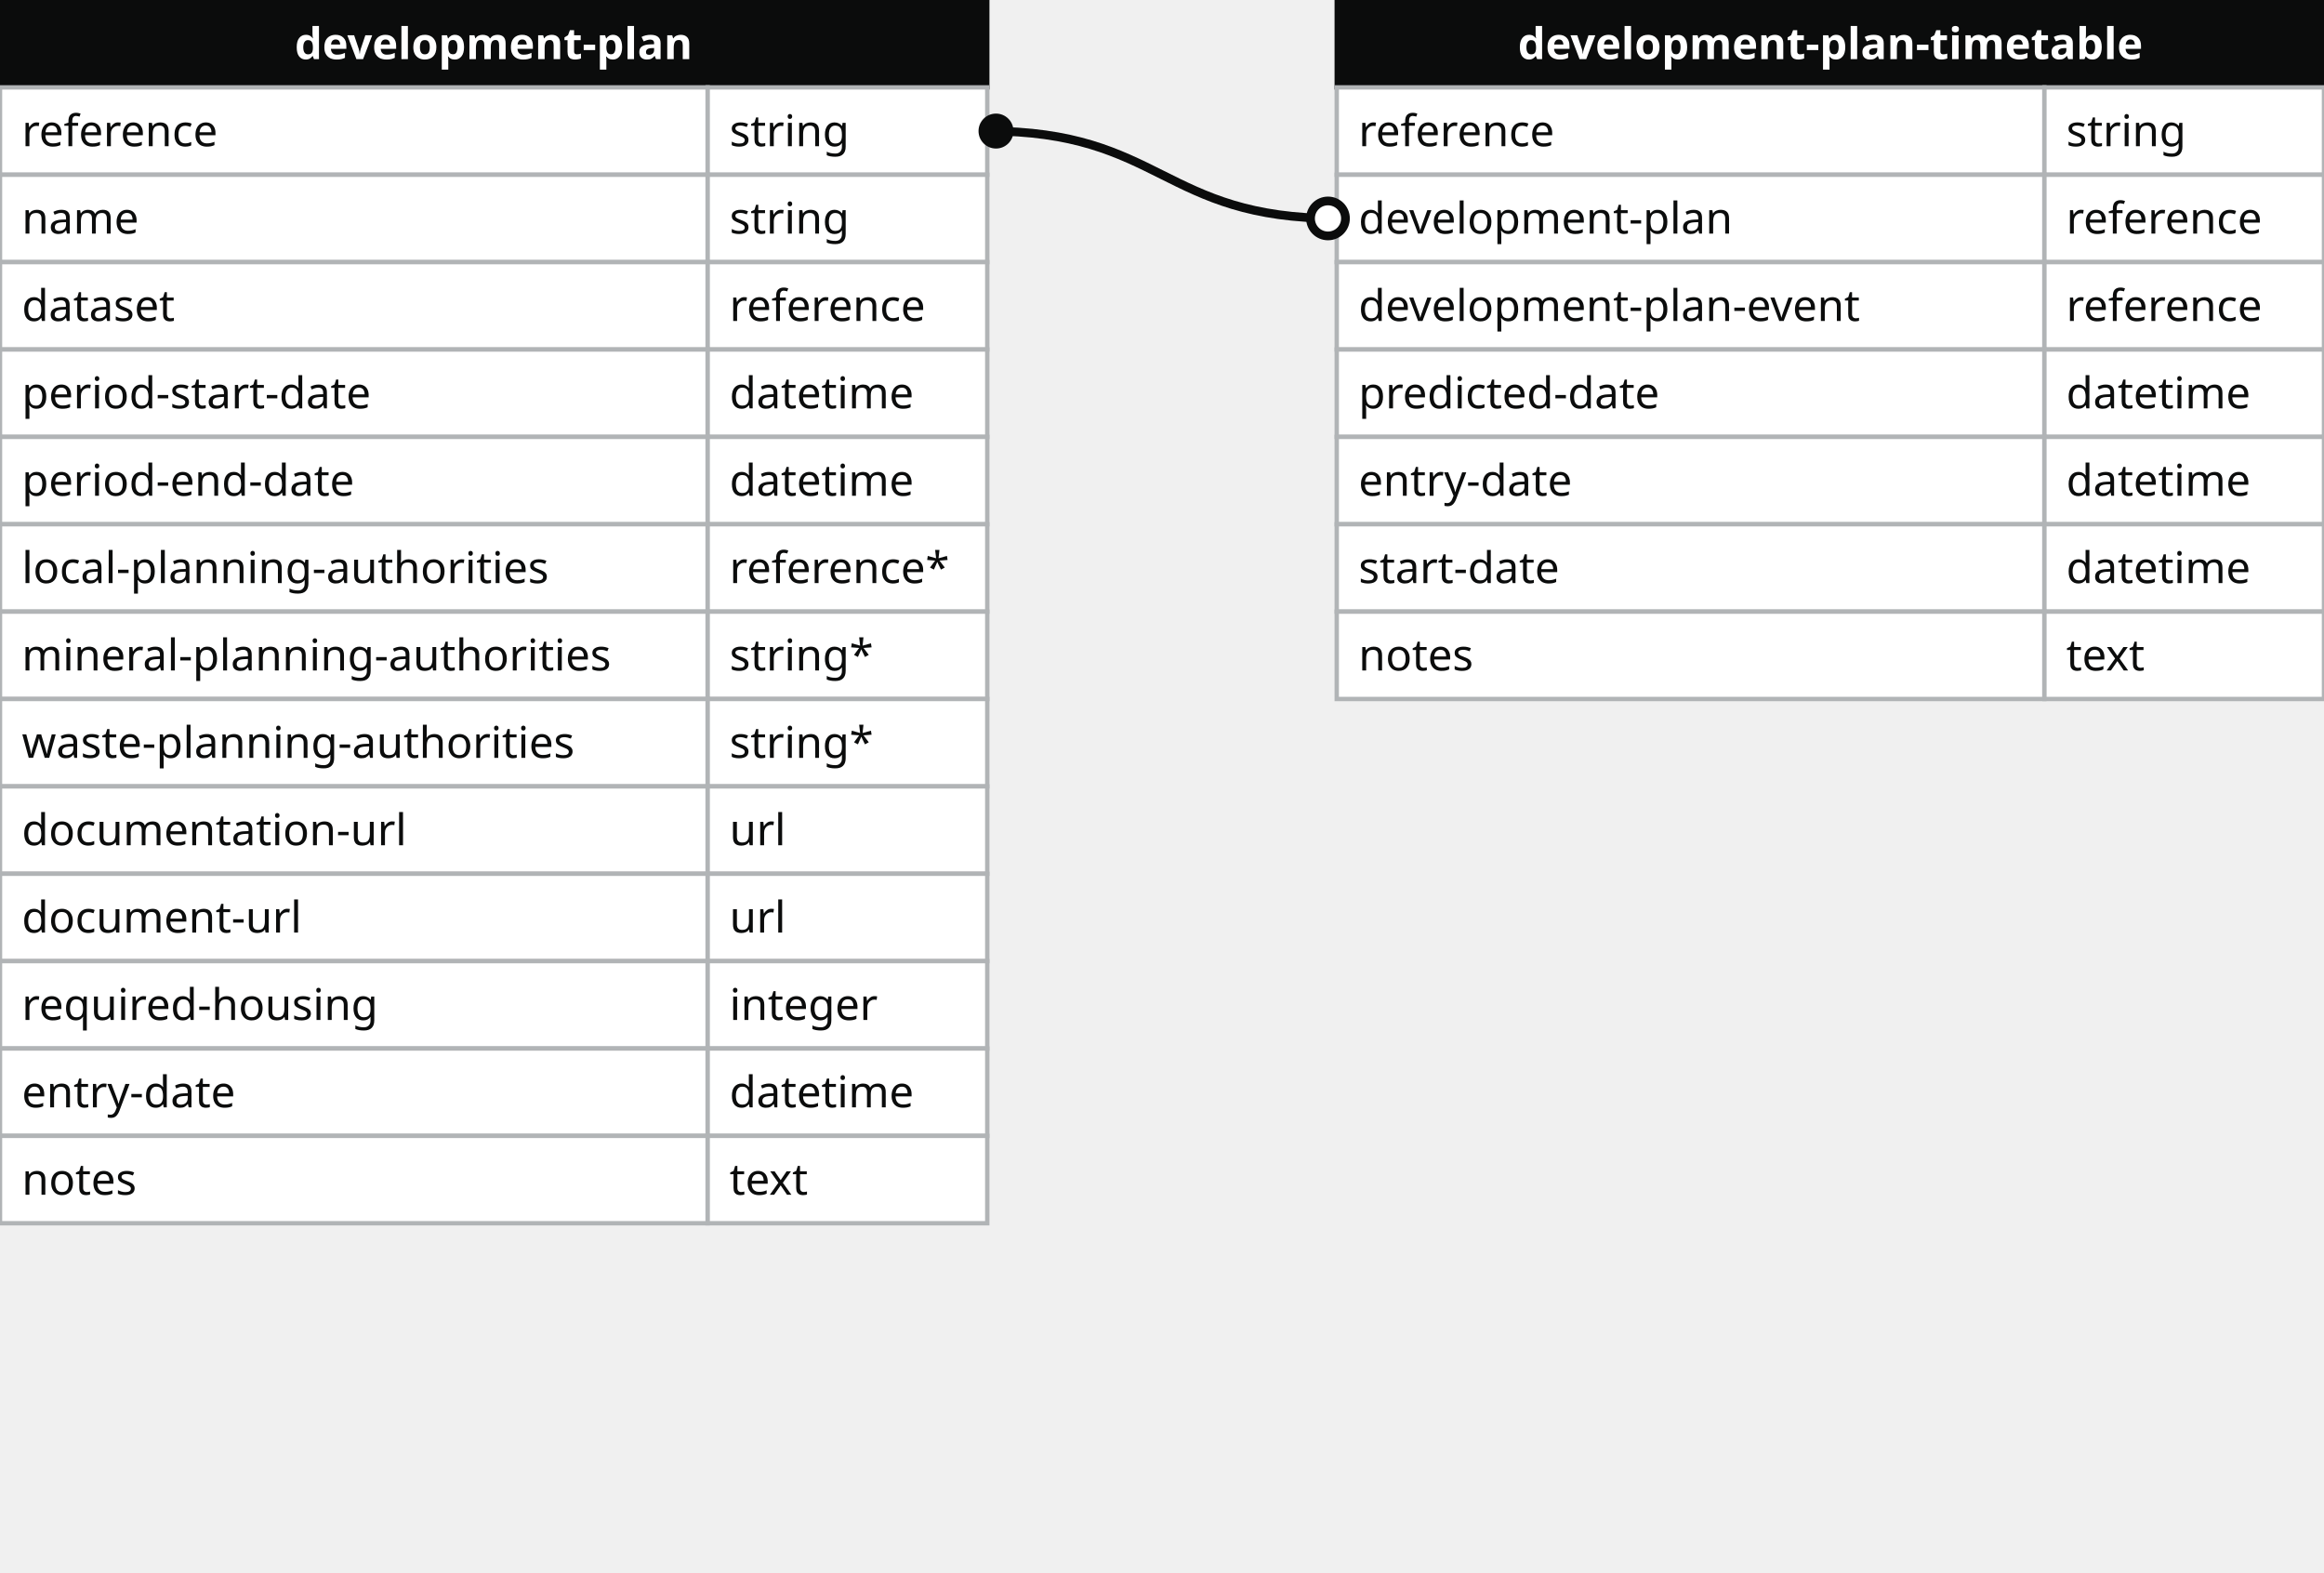
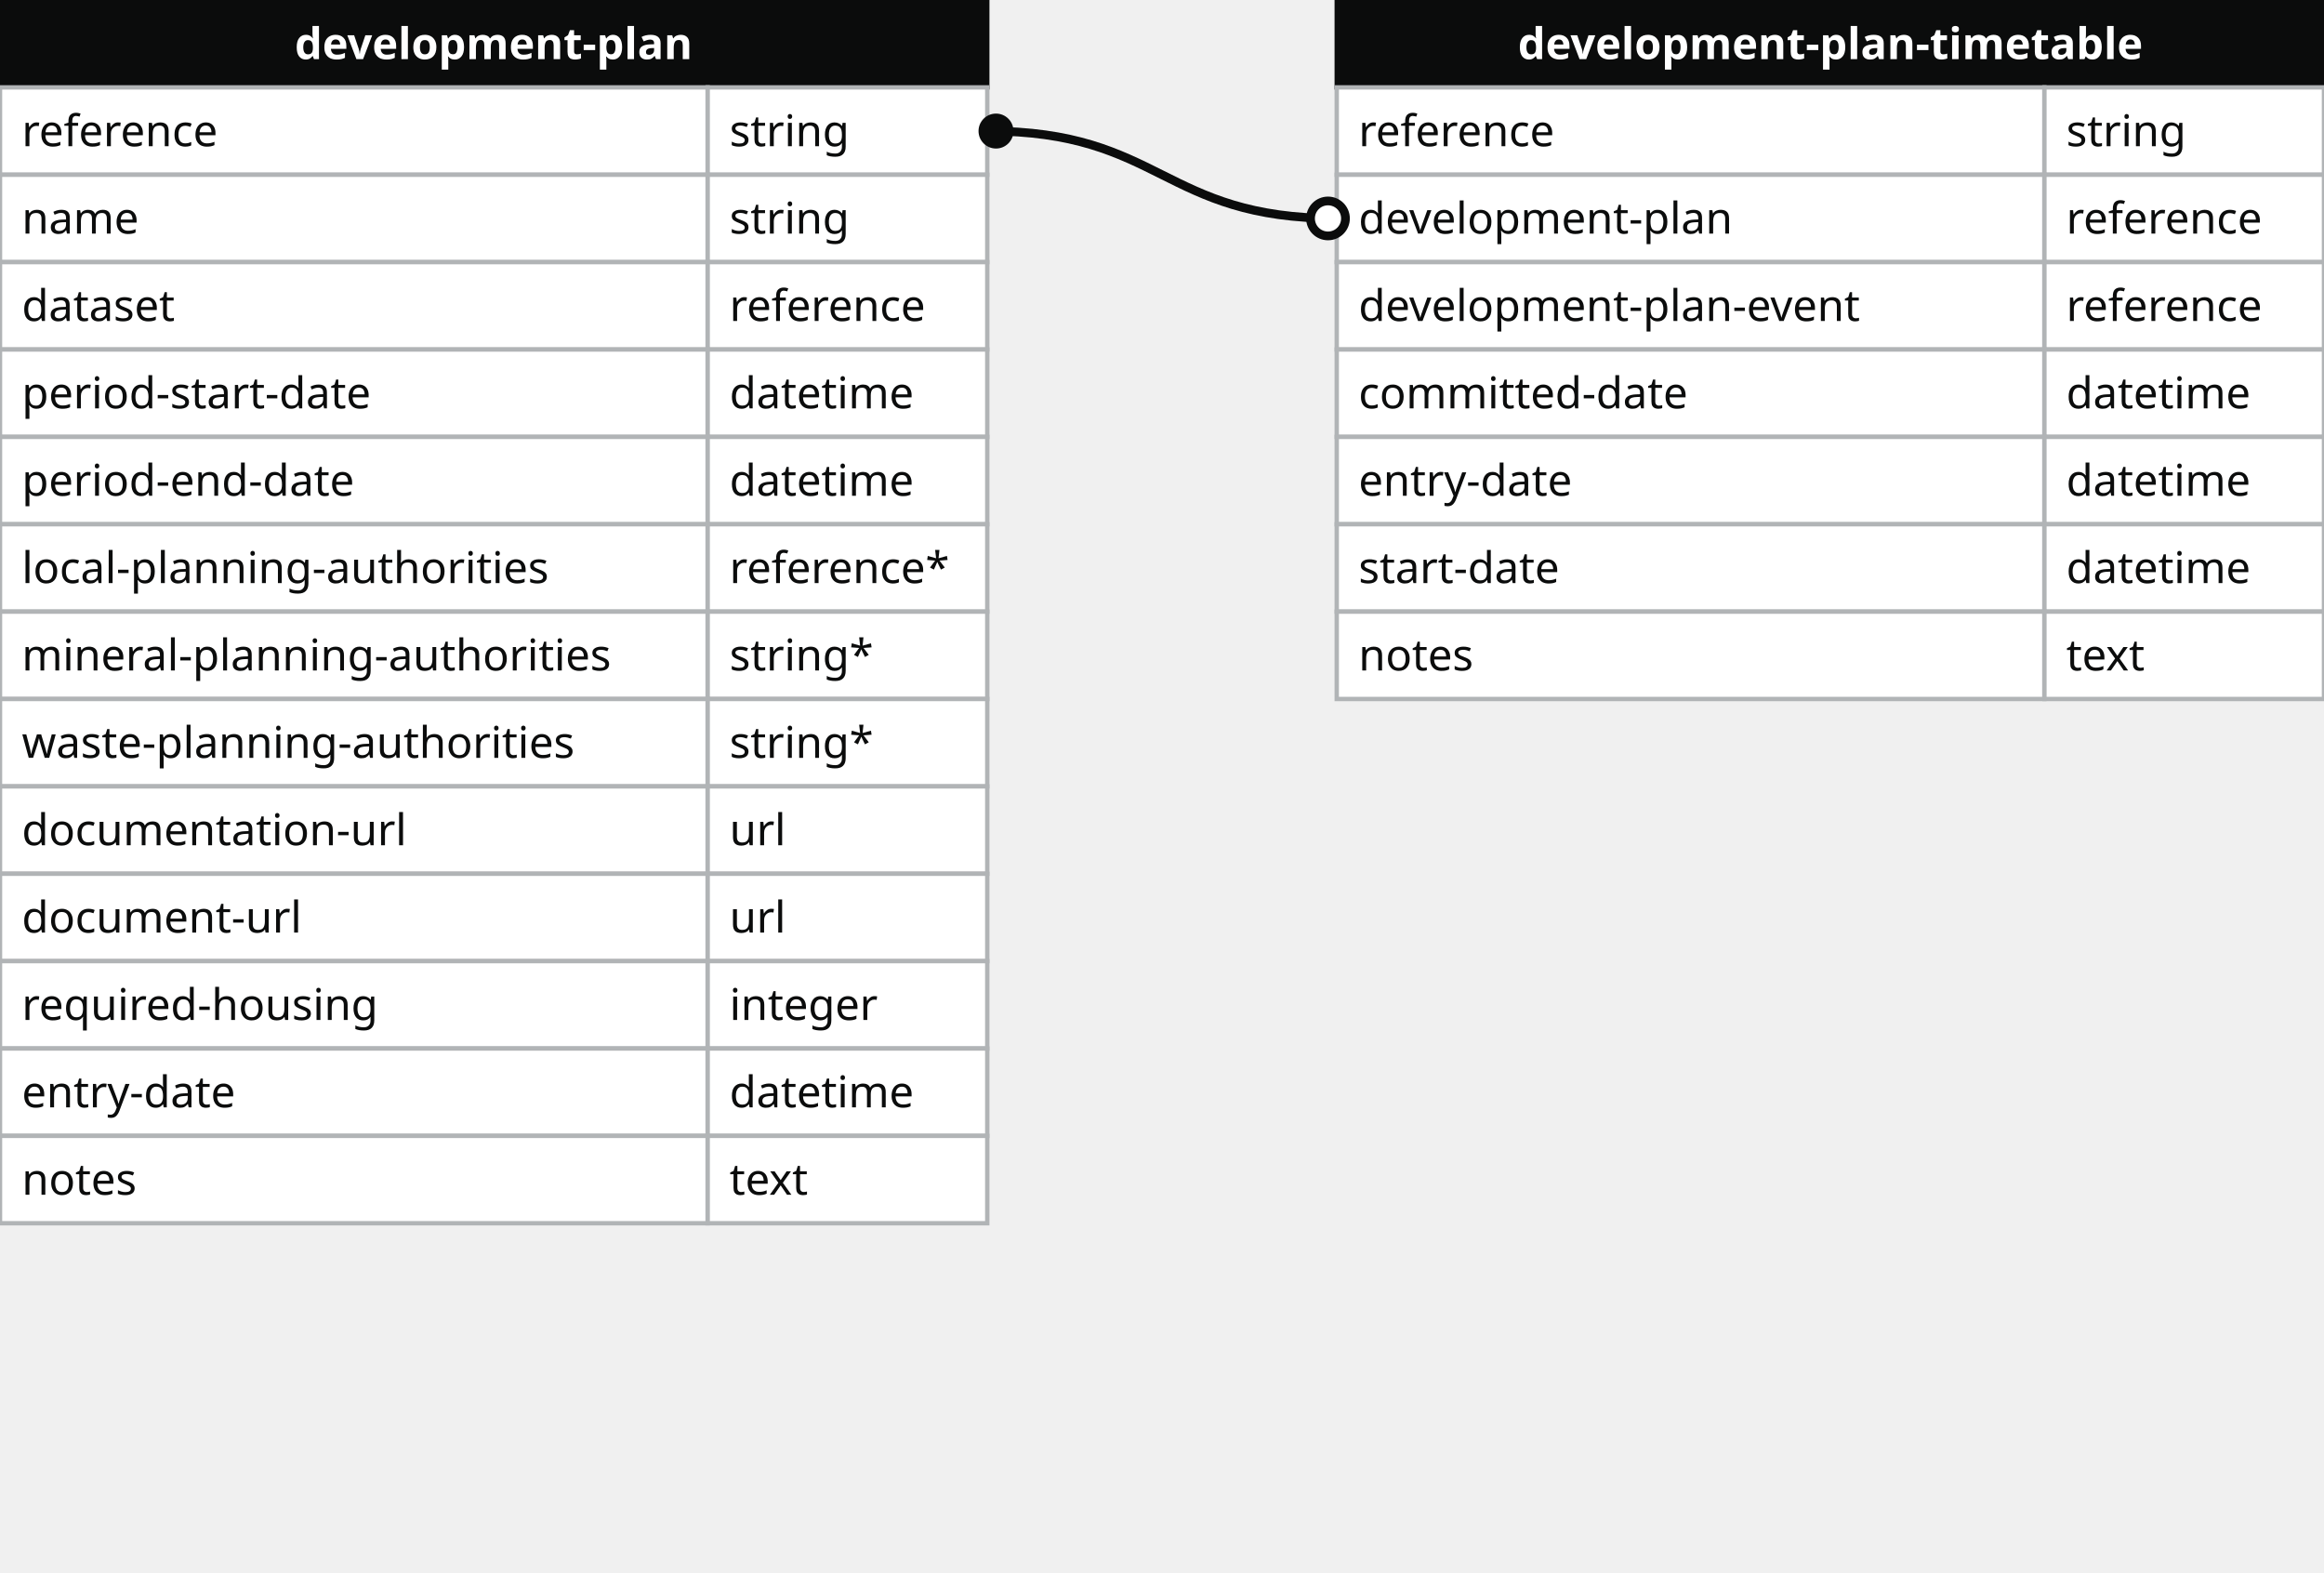
<svg xmlns="http://www.w3.org/2000/svg" width="532" height="360">
  <defs>
    <style>
    text{font-family:sans-serif; font-size:10px; dominant-baseline:middle;}
    text.name{fill:#fff;font-weight:700;text-anchor:middle}
    rect.name{fill:#0b0c0c; stroke:#0b0c0c;}
    rect{fill:#fff;stroke:#b1b4b6;}
    text.field{fill:#0b0c0c;}
    text.datatype{fill:#0b0c0c;}
    .line{stroke:#0b0c0c;}
    </style>
    <marker id="start-dot" markerWidth="6" markerHeight="6" refX="4" refY="3" markerUnits="strokeWidth">
      <circle cx="3" cy="3" r="2" fill="#fff" stroke="#0b0c0c" />
    </marker>
    <marker id="end-dot" markerWidth="6" markerHeight="6" refX="2" refY="3" markerUnits="strokeWidth">
      <circle cx="3" cy="3" r="2" fill="#0b0c0c" />
    </marker>
  </defs>
  <g>
    <rect x="0" y="0" width="226" height="20" class="name" />
    <text x="113" y="10" class="name">development-plan</text>
    <rect x="0" y="20" width="162" height="20" class="field" />
    <rect x="162" y="20" width="64" height="20" class="datatype" />
    <text x="5" y="30" class="field">reference</text>
    <text x="167" y="30" class="datatype">string</text>
    <rect x="0" y="40" width="162" height="20" class="field" />
    <rect x="162" y="40" width="64" height="20" class="datatype" />
    <text x="5" y="50" class="field">name</text>
    <text x="167" y="50" class="datatype">string</text>
    <rect x="0" y="60" width="162" height="20" class="field" />
    <rect x="162" y="60" width="64" height="20" class="datatype" />
    <text x="5" y="70" class="field">dataset</text>
    <text x="167" y="70" class="datatype">reference</text>
    <rect x="0" y="80" width="162" height="20" class="field" />
    <rect x="162" y="80" width="64" height="20" class="datatype" />
    <text x="5" y="90" class="field">period-start-date</text>
    <text x="167" y="90" class="datatype">datetime</text>
    <rect x="0" y="100" width="162" height="20" class="field" />
    <rect x="162" y="100" width="64" height="20" class="datatype" />
    <text x="5" y="110" class="field">period-end-date</text>
    <text x="167" y="110" class="datatype">datetime</text>
    <rect x="0" y="120" width="162" height="20" class="field" />
    <rect x="162" y="120" width="64" height="20" class="datatype" />
    <text x="5" y="130" class="field">local-planning-authorities</text>
    <text x="167" y="130" class="datatype">reference*</text>
    <rect x="0" y="140" width="162" height="20" class="field" />
    <rect x="162" y="140" width="64" height="20" class="datatype" />
    <text x="5" y="150" class="field">mineral-planning-authorities</text>
    <text x="167" y="150" class="datatype">string*</text>
    <rect x="0" y="160" width="162" height="20" class="field" />
    <rect x="162" y="160" width="64" height="20" class="datatype" />
    <text x="5" y="170" class="field">waste-planning-authorities</text>
    <text x="167" y="170" class="datatype">string*</text>
    <rect x="0" y="180" width="162" height="20" class="field" />
    <rect x="162" y="180" width="64" height="20" class="datatype" />
    <text x="5" y="190" class="field">documentation-url</text>
    <text x="167" y="190" class="datatype">url</text>
    <rect x="0" y="200" width="162" height="20" class="field" />
    <rect x="162" y="200" width="64" height="20" class="datatype" />
    <text x="5" y="210" class="field">document-url</text>
    <text x="167" y="210" class="datatype">url</text>
    <rect x="0" y="220" width="162" height="20" class="field" />
    <rect x="162" y="220" width="64" height="20" class="datatype" />
    <text x="5" y="230" class="field">required-housing</text>
    <text x="167" y="230" class="datatype">integer</text>
    <rect x="0" y="240" width="162" height="20" class="field" />
    <rect x="162" y="240" width="64" height="20" class="datatype" />
    <text x="5" y="250" class="field">entry-date</text>
    <text x="167" y="250" class="datatype">datetime</text>
    <rect x="0" y="260" width="162" height="20" class="field" />
    <rect x="162" y="260" width="64" height="20" class="datatype" />
    <text x="5" y="270" class="field">notes</text>
    <text x="167" y="270" class="datatype">text</text>
  </g>
  <g>
    <rect x="306" y="0" width="226" height="20" class="name" />
    <text x="419" y="10" class="name">development-plan-timetable</text>
    <rect x="306" y="20" width="162" height="20" class="field" />
    <rect x="468" y="20" width="64" height="20" class="datatype" />
    <text x="311" y="30" class="field">reference</text>
    <text x="473" y="30" class="datatype">string</text>
    <rect x="306" y="40" width="162" height="20" class="field" />
    <rect x="468" y="40" width="64" height="20" class="datatype" />
    <text x="311" y="50" class="field">development-plan</text>
    <text x="473" y="50" class="datatype">reference</text>
    <rect x="306" y="60" width="162" height="20" class="field" />
    <rect x="468" y="60" width="64" height="20" class="datatype" />
    <text x="311" y="70" class="field">development-plan-event</text>
    <text x="473" y="70" class="datatype">reference</text>
    <rect x="306" y="80" width="162" height="20" class="field" />
    <rect x="468" y="80" width="64" height="20" class="datatype" />
-     <text x="311" y="90" class="field">predicted-date</text>
+     <text x="311" y="90" class="field">committed-date</text>
    <text x="473" y="90" class="datatype">datetime</text>
    <rect x="306" y="100" width="162" height="20" class="field" />
    <rect x="468" y="100" width="64" height="20" class="datatype" />
    <text x="311" y="110" class="field">entry-date</text>
    <text x="473" y="110" class="datatype">datetime</text>
    <rect x="306" y="120" width="162" height="20" class="field" />
    <rect x="468" y="120" width="64" height="20" class="datatype" />
    <text x="311" y="130" class="field">start-date</text>
    <text x="473" y="130" class="datatype">datetime</text>
    <rect x="306" y="140" width="162" height="20" class="field" />
    <rect x="468" y="140" width="64" height="20" class="datatype" />
    <text x="311" y="150" class="field">notes</text>
    <text x="473" y="150" class="datatype">text</text>
  </g>
  <path class="line" fill="none" stroke-width="2" marker-start="url(#start-dot)" marker-end="url(#end-dot)" d="M 306 50 C 266.0 50 266.0 30 226 30" />
</svg>
